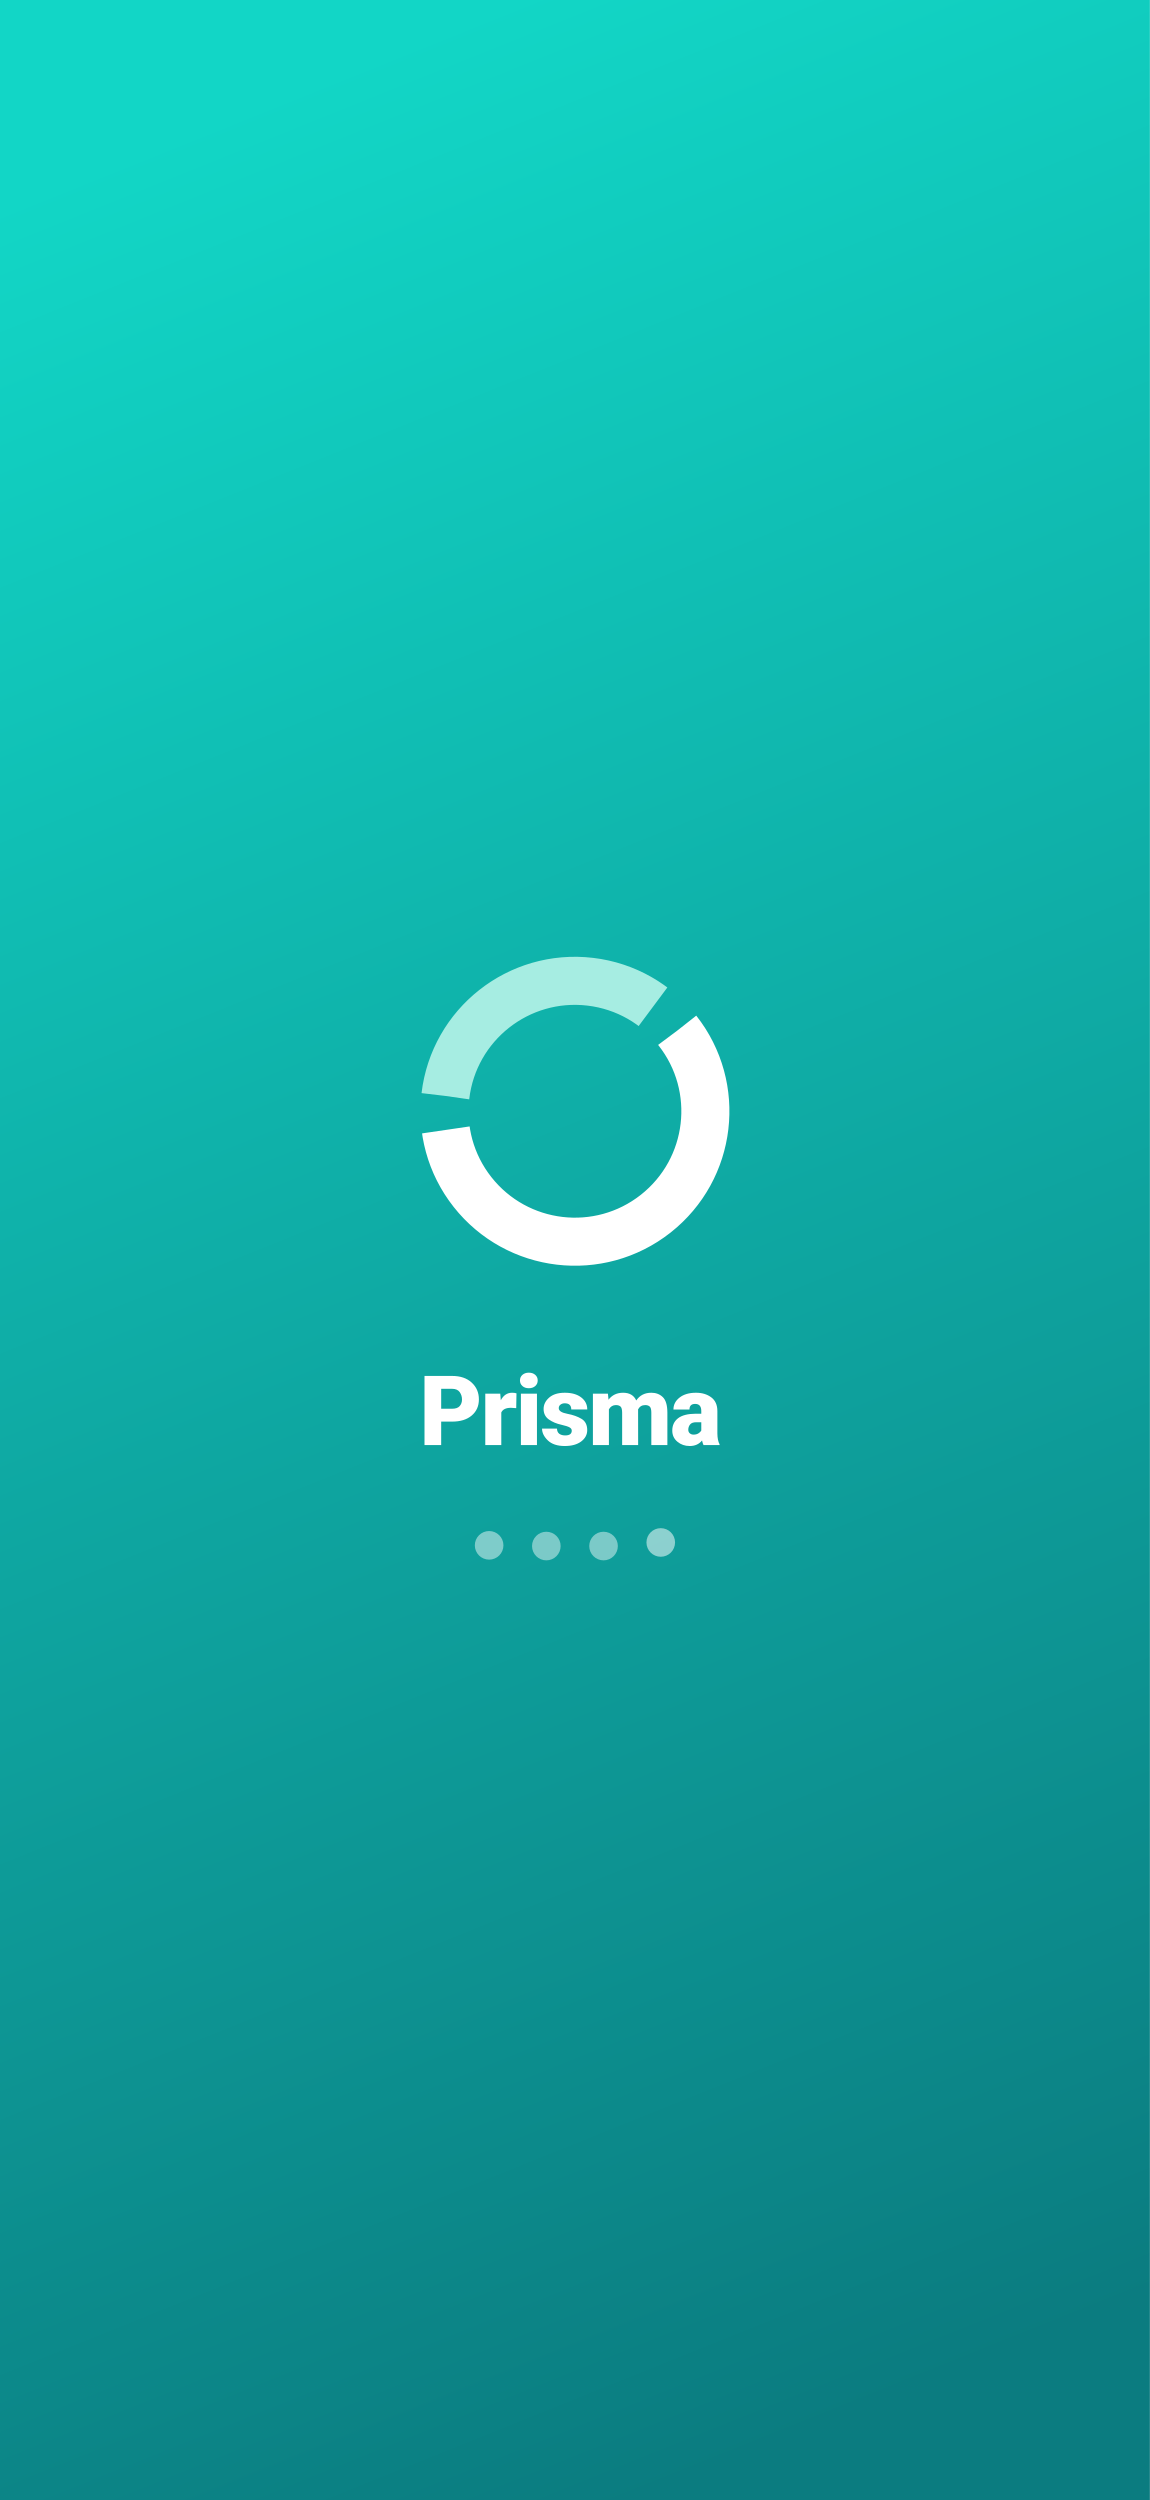
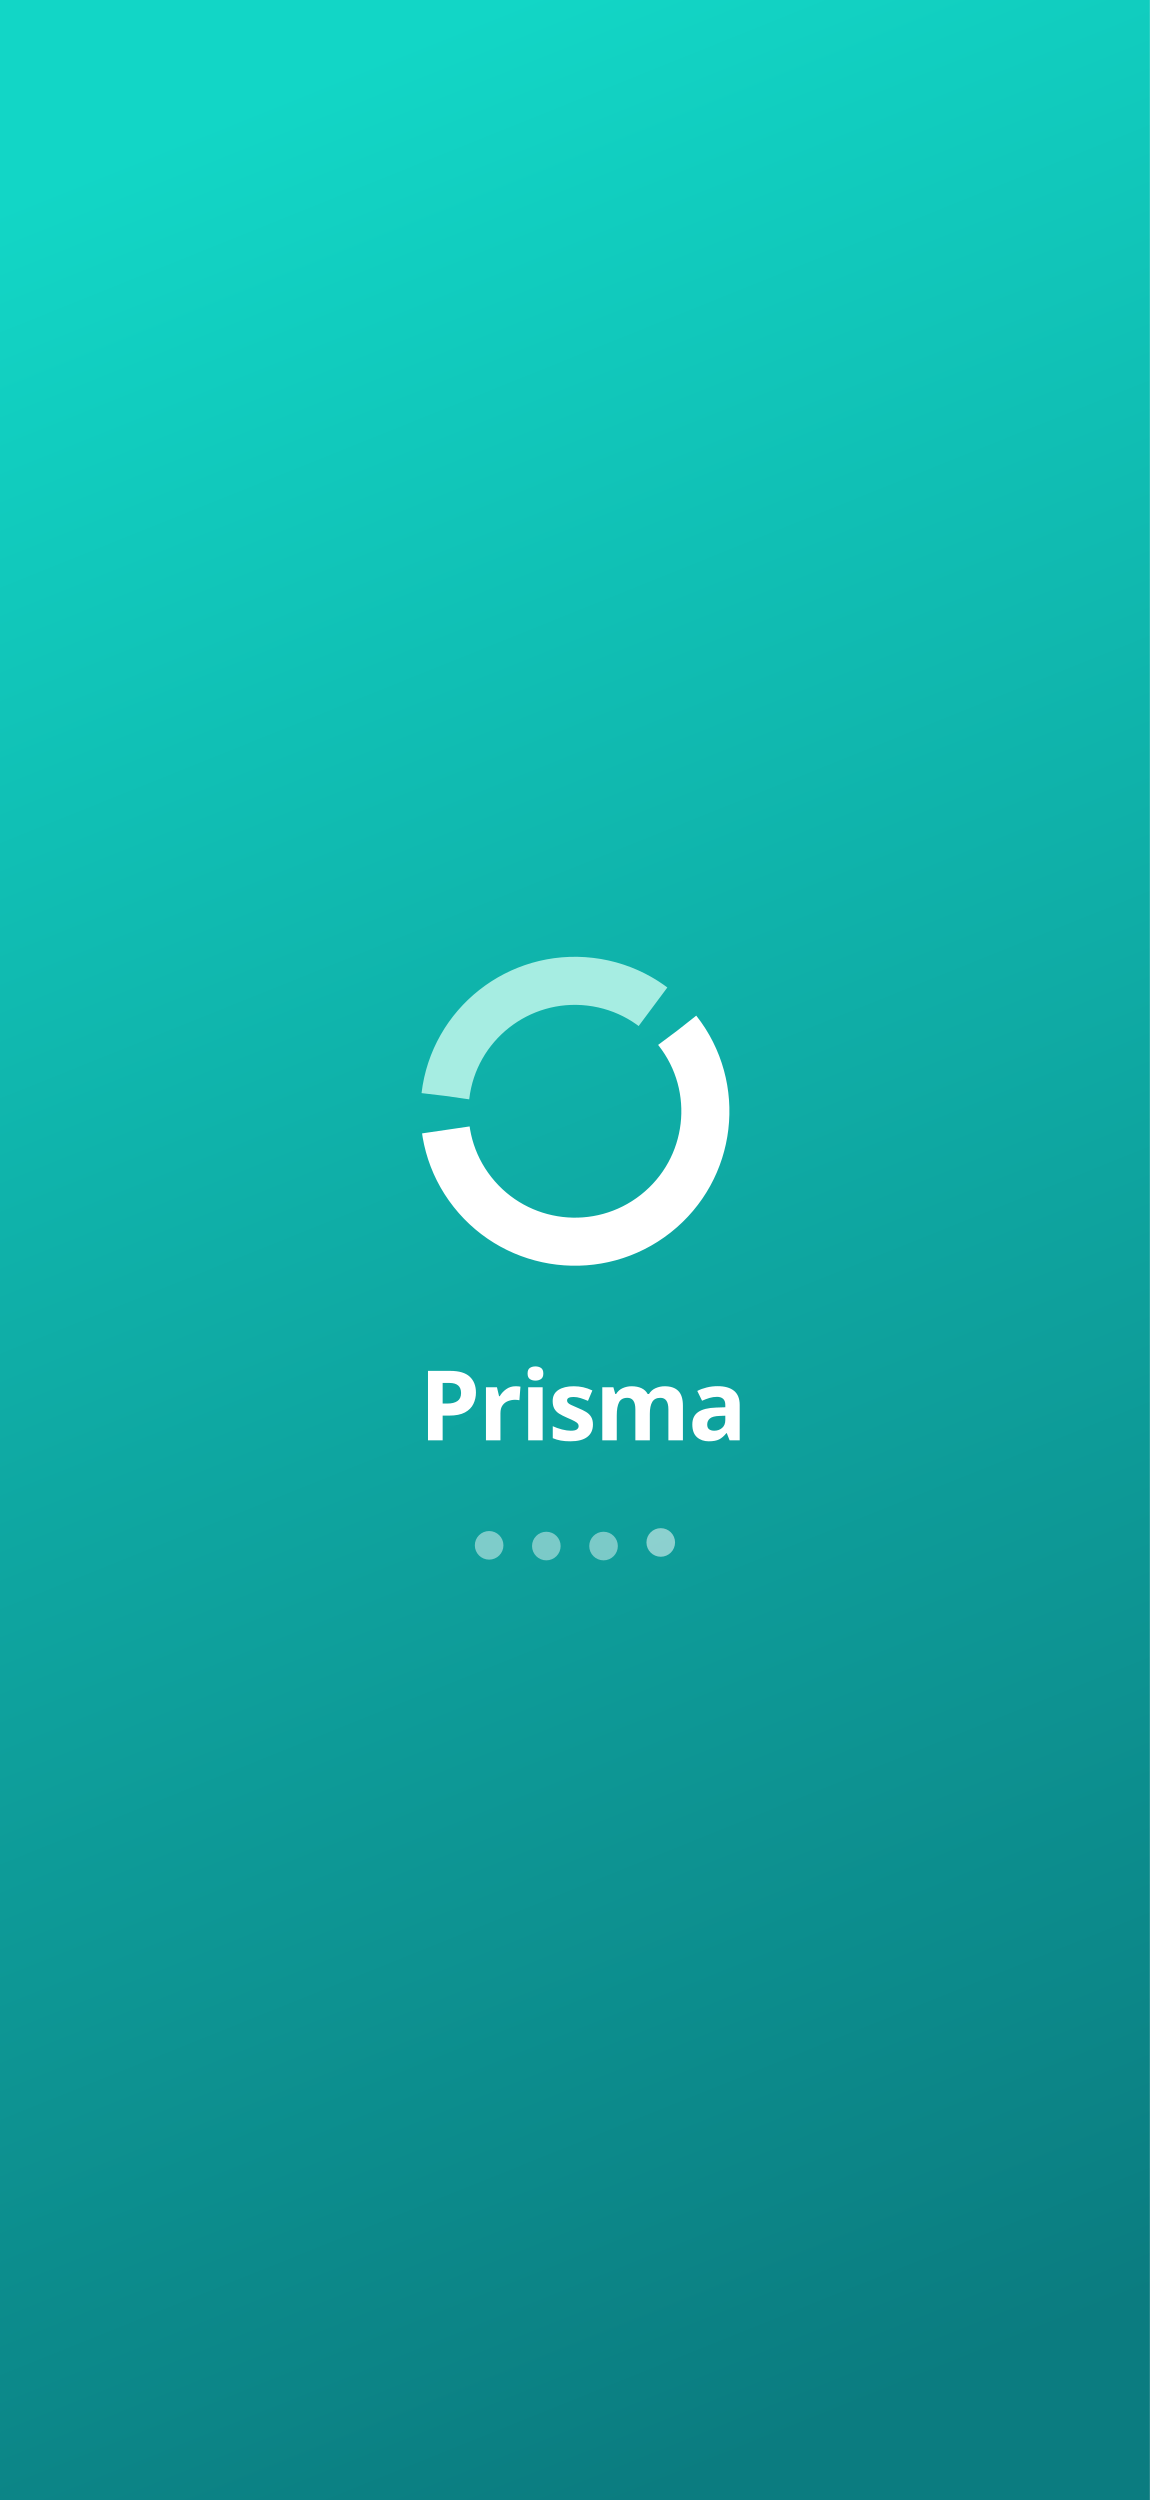
<svg xmlns="http://www.w3.org/2000/svg" data-stacking-context="true" aria-owns="device1" width="402" height="874" viewBox="0 0 402 874">
  <style />
  <g data-stacking-layer="rootBackgroundAndBorders" />
  <g data-stacking-layer="childStackingContextsWithNegativeStackLevels" />
  <g data-stacking-layer="inFlowNonInlineNonPositionedDescendants" />
  <g data-stacking-layer="nonPositionedFloats" />
  <g data-stacking-layer="inFlowInlineLevelNonPositionedDescendants" />
  <g data-stacking-layer="childStackingContextsWithStackLevelZeroAndPositionedDescendantsWithStackLevelZero" />
  <g data-stacking-layer="childStackingContextsWithPositiveStackLevels" />
  <g data-tag="main" id="device1" class="device" data-z-index="auto" data-stacking-context="true" role="main" aria-label="Aplicación Prisma" mask="url(#mask-for-device11)" aria-owns="app sheet-root">
    <g data-stacking-layer="rootBackgroundAndBorders">
      <rect width="402" height="874" x="0" y="0" fill="rgb(243, 246, 247)" />
    </g>
    <mask id="mask-for-device11">
      <rect width="402" height="874" x="0" y="0" fill="#ffffff" />
      <rect width="402" height="874" x="0" y="0" fill="#ffffff" />
    </mask>
    <g data-tag="div" id="app" class="app" data-z-index="auto" data-stacking-context="true" aria-owns="screen1">
      <g data-tag="section" id="screen1" class="screen brand-screen" data-z-index="auto" data-stacking-context="true" role="region" aria-owns="splash1">
        <g data-stacking-layer="rootBackgroundAndBorders">
          <linearGradient x1="41%" y1="1%" x2="59%" y2="99%" id="linear-gradient1">
            <stop offset="0%" stop-color="rgb(18,214,198)" stop-opacity="1" />
            <stop offset="100%" stop-color="rgb(11,124,128)" stop-opacity="1" />
          </linearGradient>
          <rect width="402" height="874" x="0" y="0" fill="url(#linear-gradient1)" />
        </g>
        <g data-tag="div" id="splash1" class="splash" data-z-index="auto" data-stacking-context="true" aria-owns="logo1 word1 dots1">
          <g data-tag="svg" id="logo1" class="logo" data-z-index="auto" data-stacking-context="true" aria-hidden="true" mask="url(#mask-for-logo11)">
            <g data-stacking-layer="rootBackgroundAndBorders" />
            <g data-stacking-layer="childStackingContextsWithNegativeStackLevels" />
            <g data-stacking-layer="inFlowNonInlineNonPositionedDescendants" />
            <g data-stacking-layer="nonPositionedFloats" />
            <g data-stacking-layer="inFlowInlineLevelNonPositionedDescendants" />
            <g data-stacking-layer="childStackingContextsWithStackLevelZeroAndPositionedDescendantsWithStackLevelZero" />
            <g data-stacking-layer="childStackingContextsWithPositiveStackLevels" />
            <mask id="mask-for-logo11">
              <rect width="135.98" height="135.98" x="133.01" y="320.51" fill="#ffffff" />
            </mask>
            <g class="svg-content logo" data-view-box="0 0 100 100" data-width="120" data-height="120" transform="matrix(1.18758 -0.172221 0.172221 1.18758 133.01 337.732)">
              <circle cx="50" cy="50" r="38" fill="none" stroke="rgb(166, 237, 226)" stroke-width="14px" stroke-dasharray="79.6px, 159.2px" transform="matrix(-0.965926, -0.258819, 0.258819, -0.965926, 85.3553, 111.237)" color="rgb(255, 255, 255)" />
              <circle cx="50" cy="50" r="38" fill="none" stroke="rgb(255, 255, 255)" stroke-width="14px" stroke-dasharray="139.3px, 99.5px" transform="matrix(0.866025, -0.5, 0.5, 0.866025, -18.3013, 31.6987)" color="rgb(255, 255, 255)" />
            </g>
          </g>
          <g data-tag="div" id="word1" class="word" data-z-index="auto" data-stacking-context="true">
-             <text color="rgb(255, 255, 255)" dominant-baseline="text-after-edge" font-family="&quot;Plus Jakarta Sans&quot;, system-ui, -apple-system, &quot;Segoe UI&quot;, Roboto, sans-serif" font-size="34px" font-size-adjust="none" font-stretch="100%" font-style="normal" font-variant="normal" font-weight="800" direction="ltr" letter-spacing="-0.68px" text-decoration="none" text-anchor="start" text-rendering="auto" unicode-bidi="isolate" word-spacing="0px" writing-mode="horizontal-tb" user-select="auto" fill="rgb(255, 255, 255)">
+             <text color="rgb(255, 255, 255)" dominant-baseline="text-after-edge" font-family="Plus Jakarta Sans" font-size="34px" font-size-adjust="none" font-stretch="100%" font-style="normal" font-variant="normal" font-weight="800" direction="ltr" letter-spacing="-0.68px" text-decoration="none" text-anchor="start" text-rendering="auto" unicode-bidi="isolate" word-spacing="0px" writing-mode="horizontal-tb" user-select="auto" fill="rgb(255, 255, 255)">
              <tspan xml:space="preserve" x="146.562" y="513.5" textLength="108.875" lengthAdjust="spacingAndGlyphs">Prisma</tspan>
            </text>
          </g>
          <g data-tag="div" id="dots1" class="dots" data-z-index="auto" data-stacking-context="true" aria-owns="i1 i2 i3 i4">
            <g data-tag="i" id="i1" data-z-index="auto" data-stacking-context="true" opacity="0.516">
              <g data-stacking-layer="rootBackgroundAndBorders">
                <rect width="10" height="10" x="166" y="535.252" fill="rgba(255, 255, 255, 0.9)" rx="5" ry="5" />
              </g>
            </g>
            <g data-tag="i" id="i2" data-z-index="auto" data-stacking-context="true" opacity="0.5">
              <g data-stacking-layer="rootBackgroundAndBorders">
                <rect width="10" height="10" x="186" y="535.5" fill="rgba(255, 255, 255, 0.9)" rx="5" ry="5" />
              </g>
            </g>
            <g data-tag="i" id="i3" data-z-index="auto" data-stacking-context="true" opacity="0.5">
              <g data-stacking-layer="rootBackgroundAndBorders">
                <rect width="10" height="10" x="206" y="535.5" fill="rgba(255, 255, 255, 0.9)" rx="5" ry="5" />
              </g>
            </g>
            <g data-tag="i" id="i4" data-z-index="auto" data-stacking-context="true" opacity="0.579">
              <g data-stacking-layer="rootBackgroundAndBorders">
                <rect width="10" height="10" x="226" y="534.243" fill="rgba(255, 255, 255, 0.9)" rx="5" ry="5" />
              </g>
            </g>
          </g>
        </g>
      </g>
    </g>
    <g data-tag="div" id="sheet-root" data-z-index="auto" data-stacking-context="true" />
  </g>
</svg>
